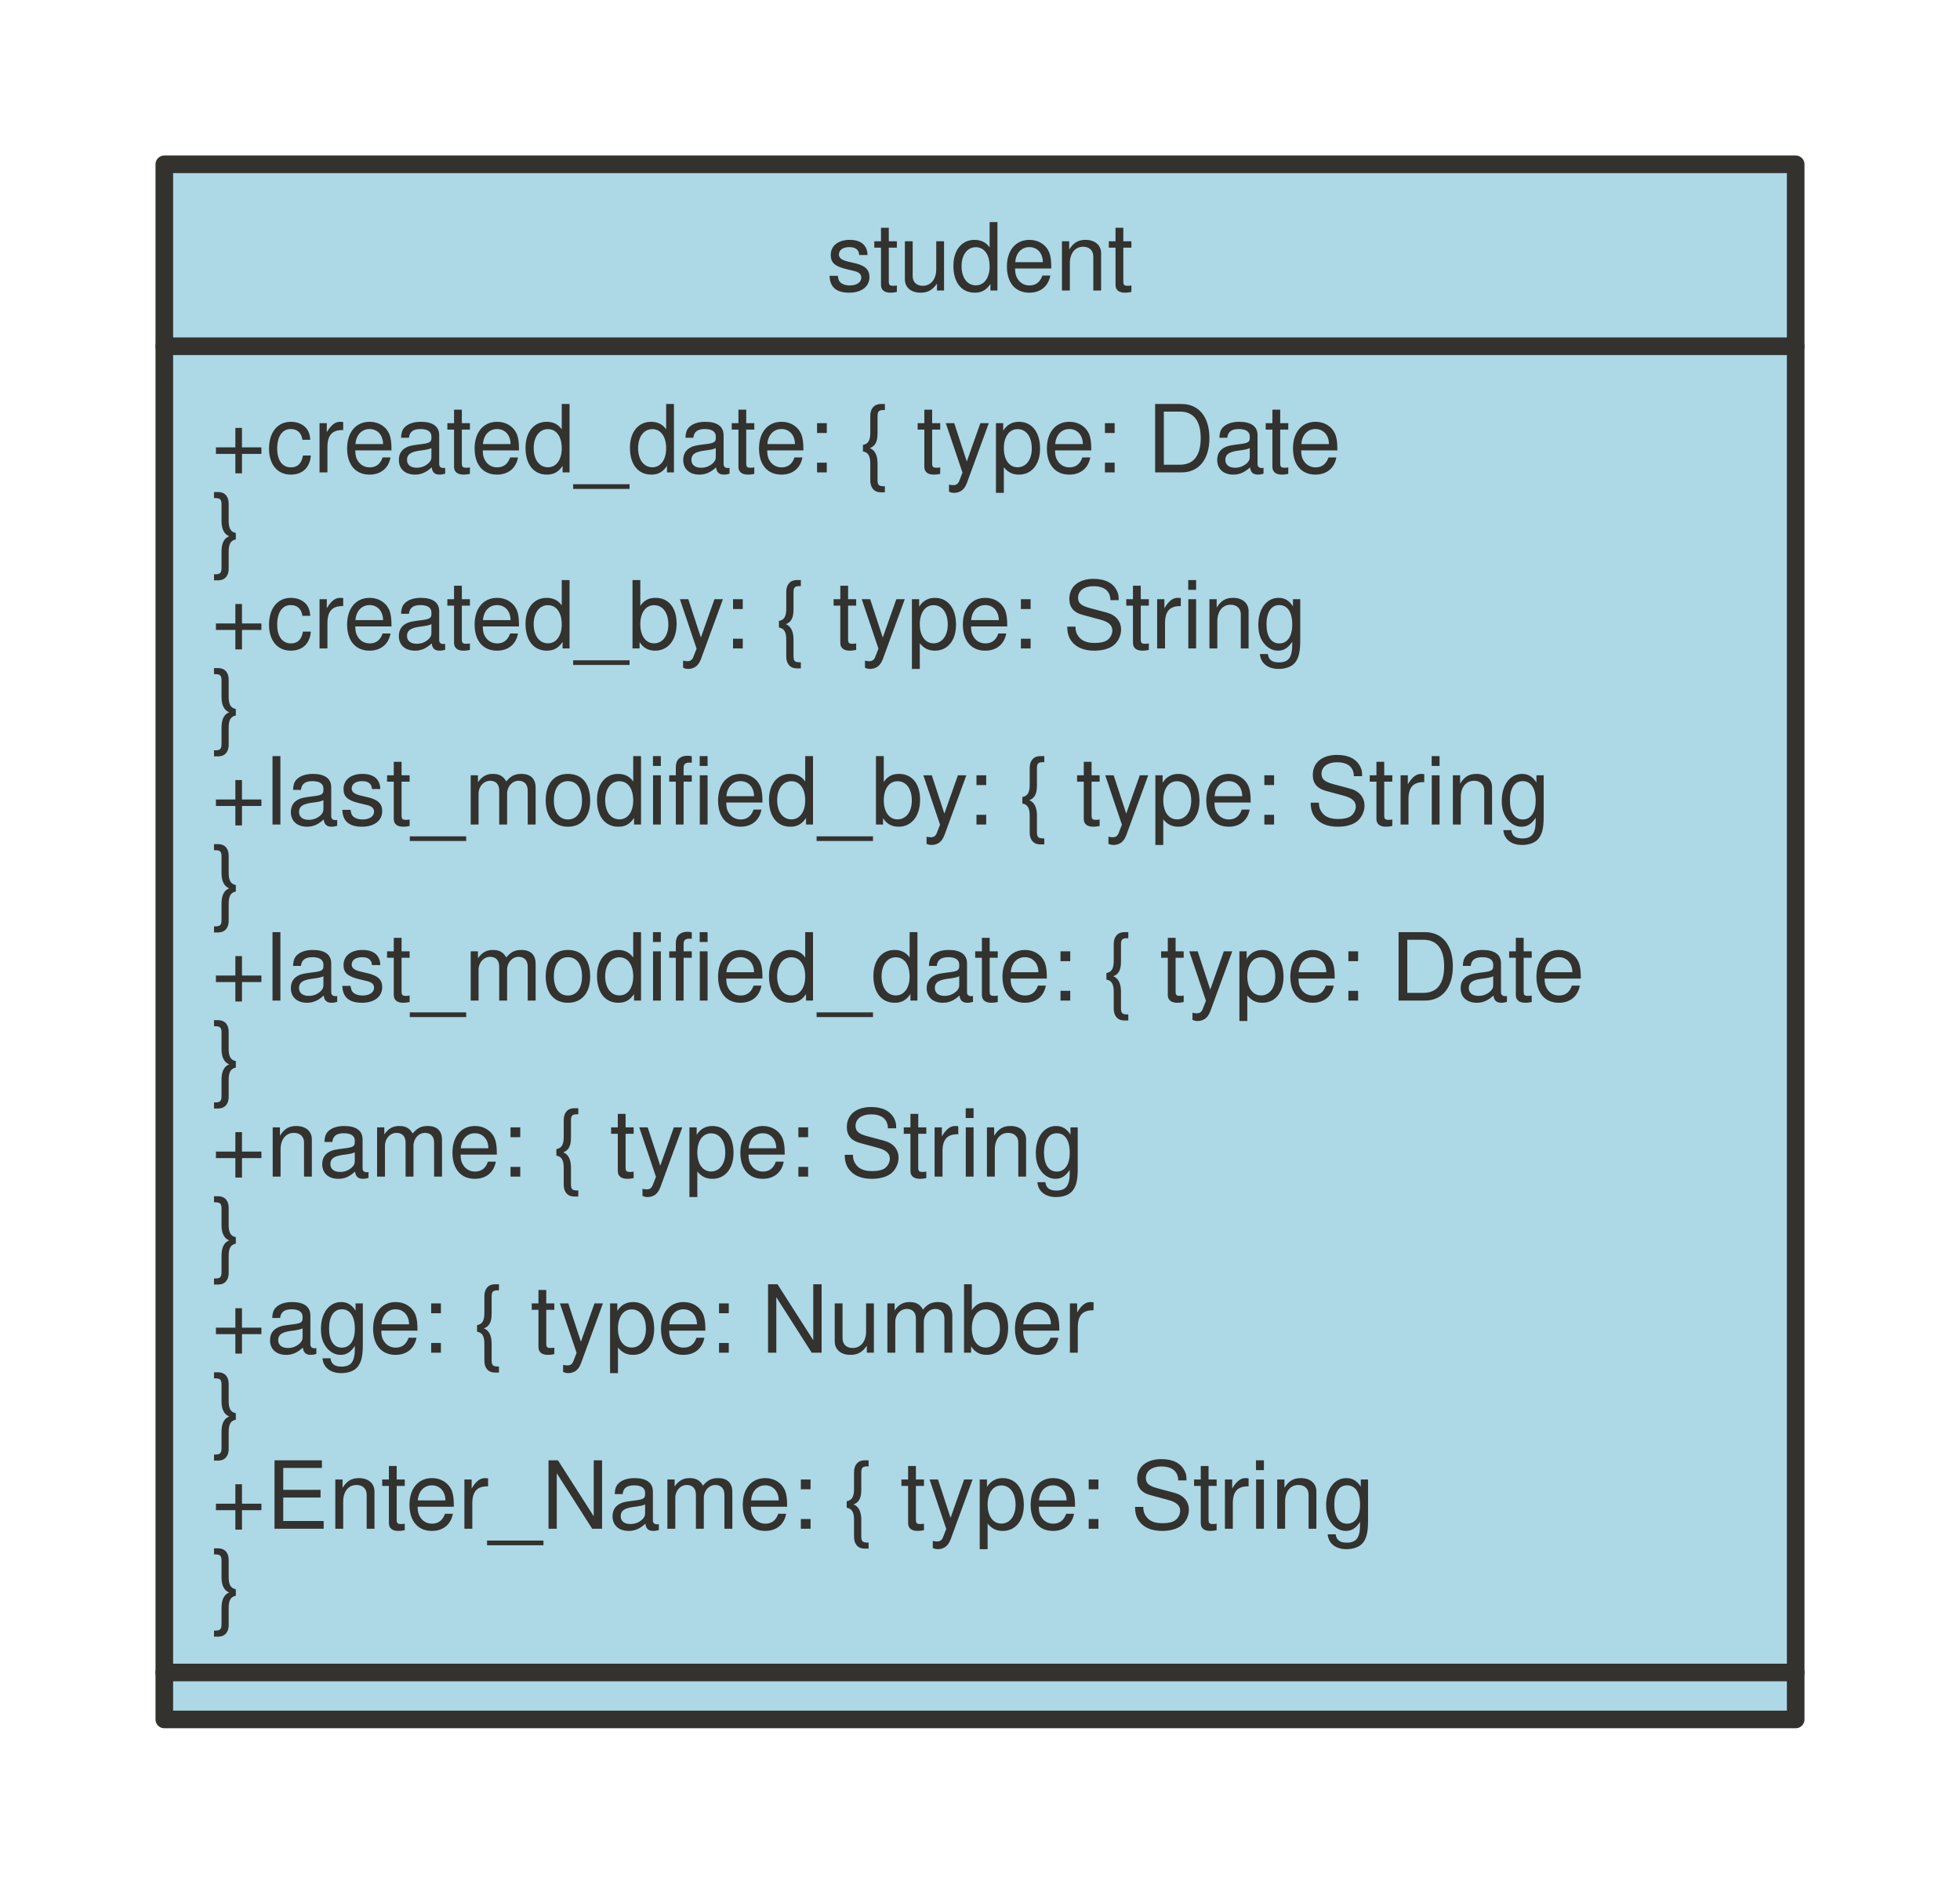
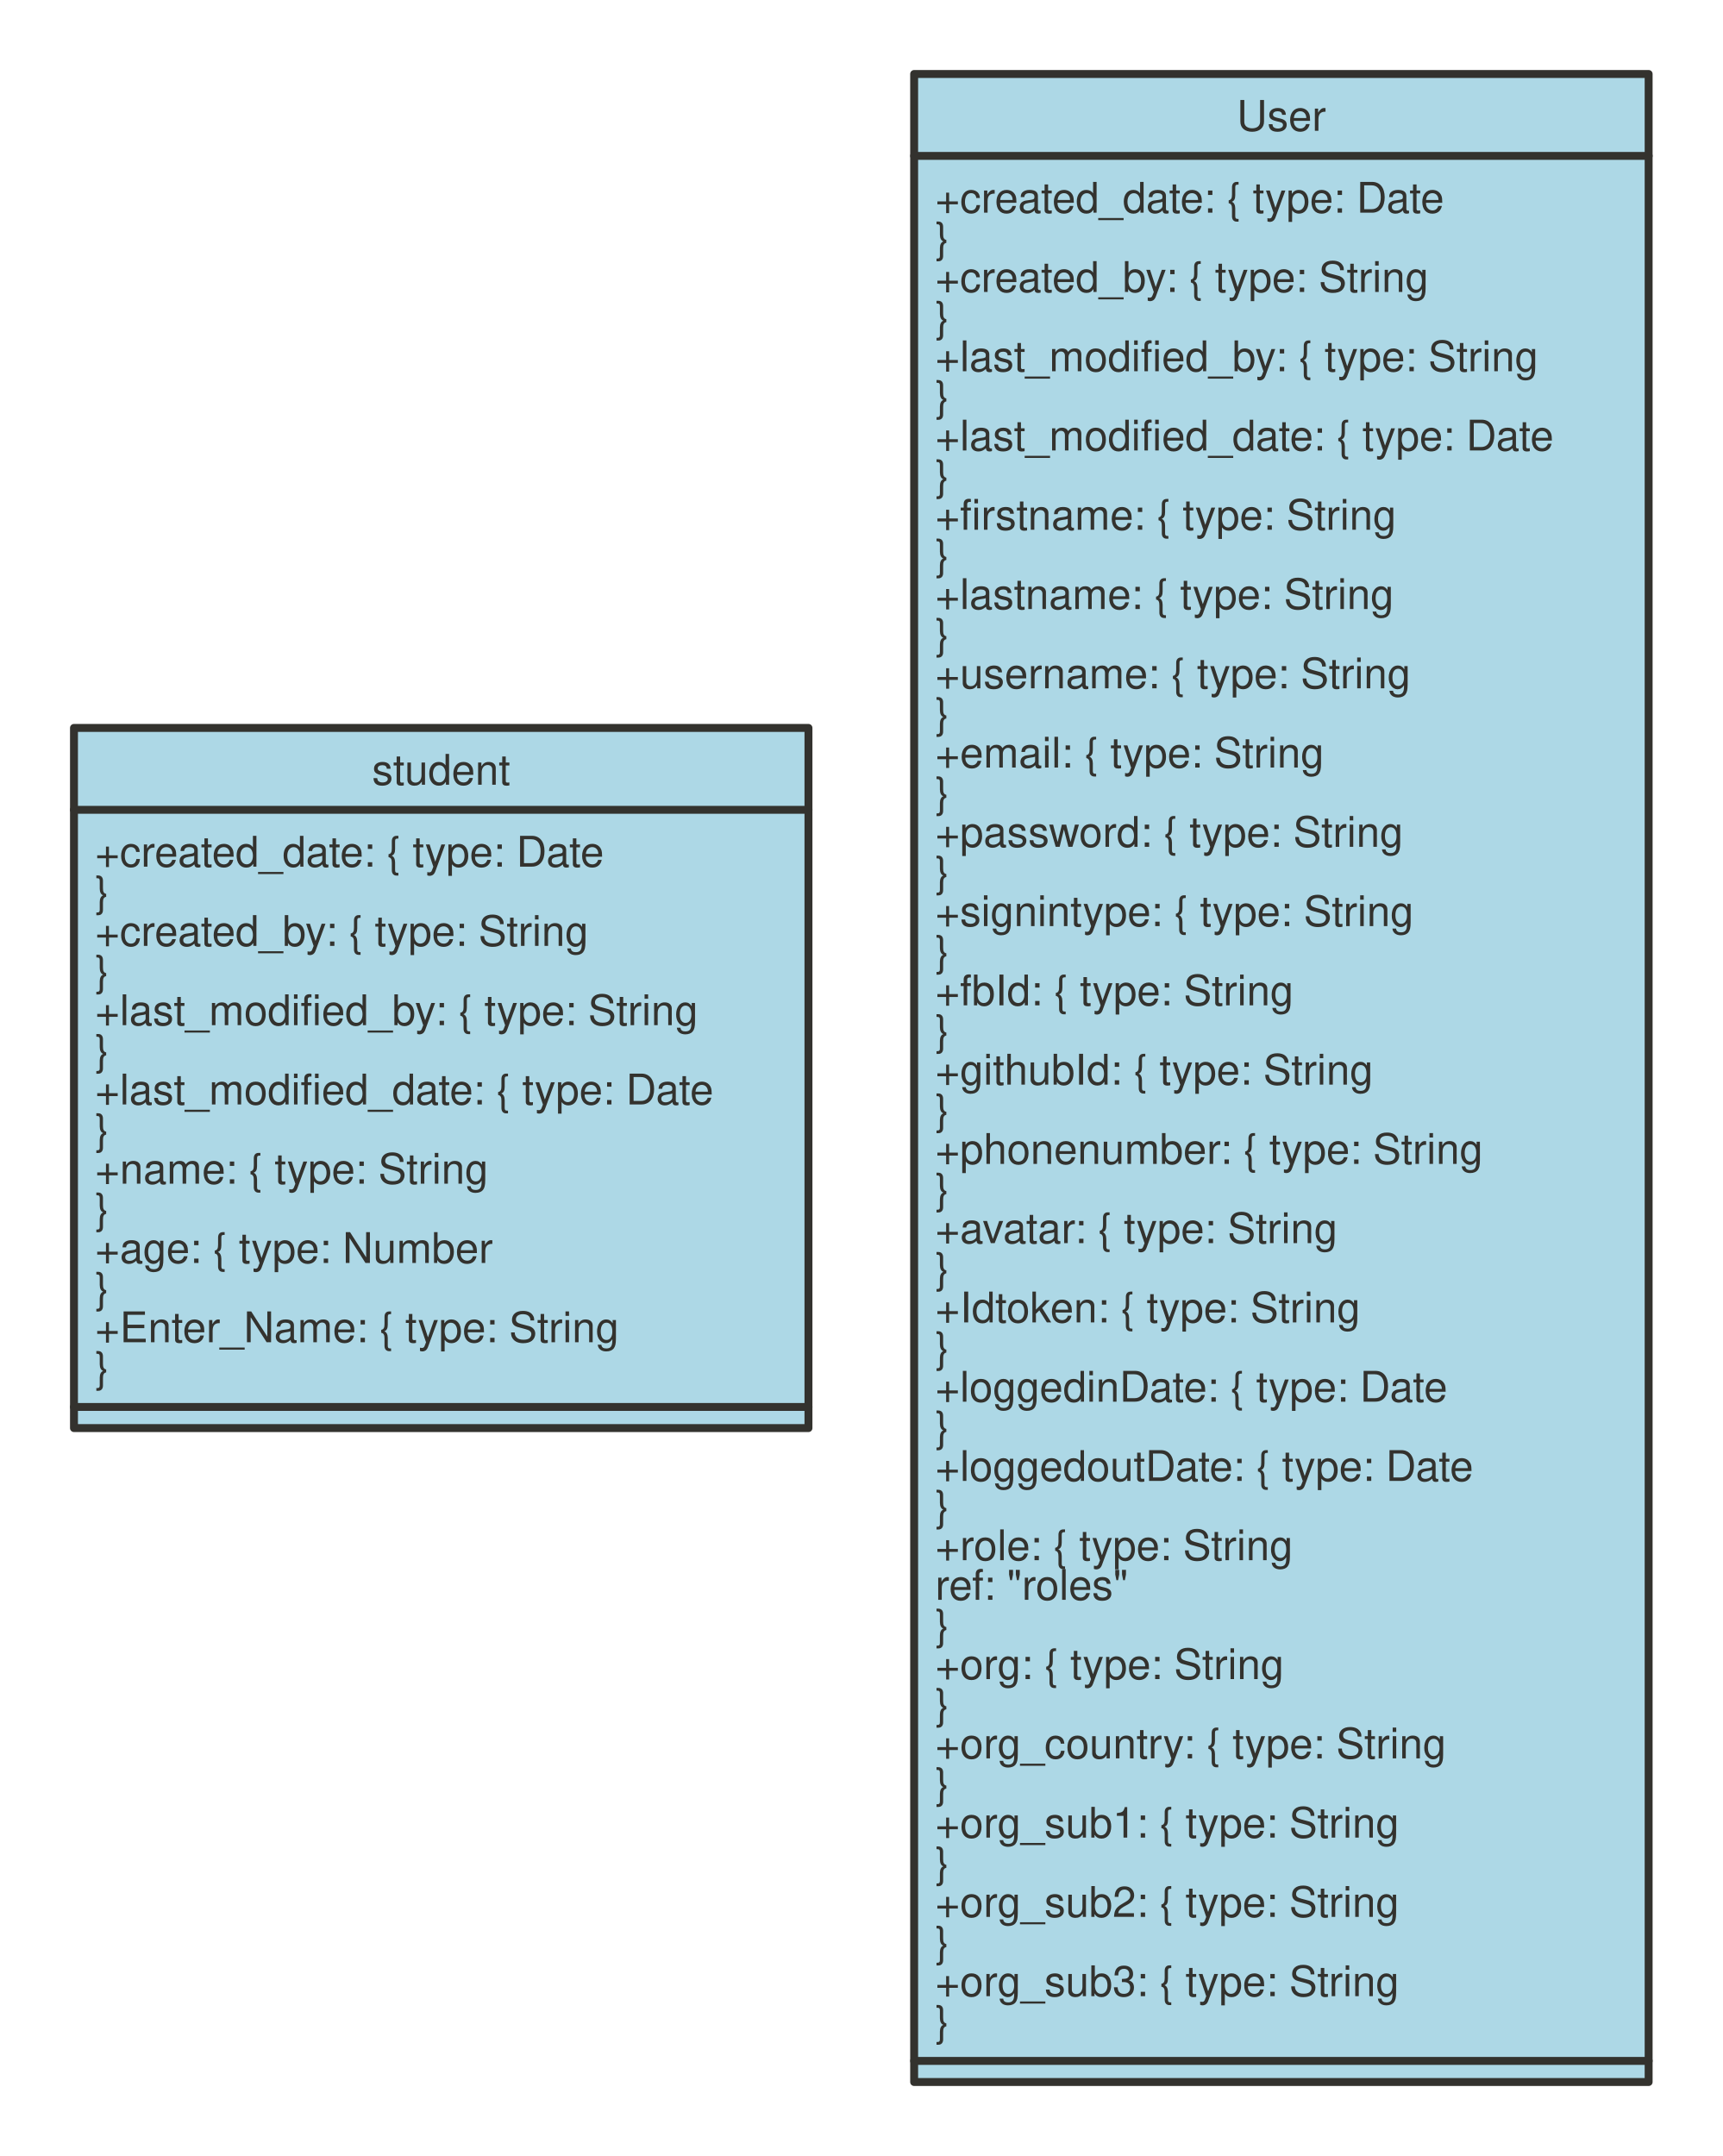
- <svg xmlns="http://www.w3.org/2000/svg" xmlns:xlink="http://www.w3.org/1999/xlink" version="1.1" baseProfile="full" width="334.0" height="321.0" viewbox="0 0 334 321">
+ <svg xmlns="http://www.w3.org/2000/svg" xmlns:xlink="http://www.w3.org/1999/xlink" version="1.1" baseProfile="full" width="652.0" height="816.0" viewbox="0 0 652 816">
  <g stroke-width="1.0" text-align="left" font="12pt Helvetica, Arial, sans-serif" font-size="12pt" font-family="Helvetica" font-weight="normal" font-style="normal">
    <g font-family="Helvetica" font-size="12pt" font-weight="bold" font-style="normal" stroke-width="3.0" stroke-linejoin="round" stroke-linecap="round" stroke="#33322E">
      <g stroke="transparent" fill="transparent">
-         <rect x="0.0" y="0.0" height="321.0" width="334.0" stroke="none" />
+         <rect x="0.0" y="0.0" height="816.0" width="652.0" stroke="none" />
      </g>
      <g transform="translate(8, 8)" fill="#33322E">
        <g transform="translate(20, 20)">
          <g data-name="student">
            <g fill="lightblue" stroke="#33322E" data-name="student">
-               <rect x="0.0" y="0.0" height="265.0" width="278.0" data-name="student" />
-               <path d="M0.0 31.0 L278.0 31.0" fill="none" data-name="student" />
-               <path d="M0.0 257.0 L278.0 257.0" fill="none" data-name="student" />
+               <rect x="0.0" y="247.5" height="265.0" width="278.0" data-name="student" />
+               <path d="M0.0 278.5 L278.0 278.5" fill="none" data-name="student" />
+               <path d="M0.0 504.5 L278.0 504.5" fill="none" data-name="student" />
            </g>
-             <g transform="translate(0, 0)" font-family="Helvetica" font-size="12pt" font-weight="normal" font-style="normal" data-name="student">
+             <g transform="translate(0, 247.5)" font-family="Helvetica" font-size="12pt" font-weight="normal" font-style="normal" data-name="student">
              <g transform="translate(8, 8)" fill="#33322E" text-align="center" data-name="student">
                <a id="../application/services/diagrams/serviceModels/student.ts.student" xlink:href="../application/services/diagrams/serviceModels/student.ts">
                  <text x="131.0" y="13.5" stroke="none" text-anchor="middle" data-name="student">student</text>
                </a>
              </g>
            </g>
-             <g transform="translate(0, 31)" font-family="Helvetica" font-size="12pt" font-weight="normal" font-style="normal" data-name="student">
+             <g transform="translate(0, 278.5)" font-family="Helvetica" font-size="12pt" font-weight="normal" font-style="normal" data-name="student">
              <g transform="translate(8, 8)" fill="#33322E" text-align="left" data-name="student">
                <text x="0.0" y="13.5" stroke="none" data-name="student">+created_date: { type: Date</text>
                <text x="0.0" y="28.5" stroke="none" data-name="student">}</text>
                <text x="0.0" y="43.5" stroke="none" data-name="student">+created_by: { type: String</text>
                <text x="0.0" y="58.5" stroke="none" data-name="student">}</text>
                <text x="0.0" y="73.5" stroke="none" data-name="student">+last_modified_by: { type: String</text>
                <text x="0.0" y="88.5" stroke="none" data-name="student">}</text>
                <text x="0.0" y="103.5" stroke="none" data-name="student">+last_modified_date: { type: Date</text>
                <text x="0.0" y="118.5" stroke="none" data-name="student">}</text>
                <text x="0.0" y="133.5" stroke="none" data-name="student">+name: { type: String</text>
                <text x="0.0" y="148.5" stroke="none" data-name="student">}</text>
                <text x="0.0" y="163.5" stroke="none" data-name="student">+age: { type: Number</text>
                <text x="0.0" y="178.5" stroke="none" data-name="student">}</text>
                <text x="0.0" y="193.5" stroke="none" data-name="student">+Enter_Name: { type: String</text>
                <text x="0.0" y="208.5" stroke="none" data-name="student">}</text>
              </g>
            </g>
-             <g transform="translate(0, 257)" font-family="Helvetica" font-size="12pt" font-weight="normal" font-style="normal" data-name="student">
+             <g transform="translate(0, 504.5)" font-family="Helvetica" font-size="12pt" font-weight="normal" font-style="normal" data-name="student">
              <g transform="translate(8, 8)" fill="#33322E" data-name="student">
+ 
+ </g>
+             </g>
+           </g>
+           <g data-name="User">
+             <g fill="lightblue" stroke="#33322E" data-name="User">
+               <rect x="318.0" y="0.0" height="760.0" width="278.0" data-name="User" />
+               <path d="M318.0 31.0 L596.0 31.0" fill="none" data-name="User" />
+               <path d="M318.0 752.0 L596.0 752.0" fill="none" data-name="User" />
+             </g>
+             <g transform="translate(318, 0)" font-family="Helvetica" font-size="12pt" font-weight="normal" font-style="normal" data-name="User">
+               <g transform="translate(8, 8)" fill="#33322E" text-align="center" data-name="User">
+                 <a id="../application/services/diagrams/serviceModels/User.ts.User" xlink:href="../application/services/diagrams/serviceModels/User.ts">
+                   <text x="131.0" y="13.5" stroke="none" text-anchor="middle" data-name="User">User</text>
+                 </a>
+               </g>
+             </g>
+             <g transform="translate(318, 31)" font-family="Helvetica" font-size="12pt" font-weight="normal" font-style="normal" data-name="User">
+               <g transform="translate(8, 8)" fill="#33322E" text-align="left" data-name="User">
+                 <text x="0.0" y="13.5" stroke="none" data-name="User">+created_date: { type: Date</text>
+                 <text x="0.0" y="28.5" stroke="none" data-name="User">}</text>
+                 <text x="0.0" y="43.5" stroke="none" data-name="User">+created_by: { type: String</text>
+                 <text x="0.0" y="58.5" stroke="none" data-name="User">}</text>
+                 <text x="0.0" y="73.5" stroke="none" data-name="User">+last_modified_by: { type: String</text>
+                 <text x="0.0" y="88.5" stroke="none" data-name="User">}</text>
+                 <text x="0.0" y="103.5" stroke="none" data-name="User">+last_modified_date: { type: Date</text>
+                 <text x="0.0" y="118.5" stroke="none" data-name="User">}</text>
+                 <text x="0.0" y="133.5" stroke="none" data-name="User">+firstname: { type: String</text>
+                 <text x="0.0" y="148.5" stroke="none" data-name="User">}</text>
+                 <text x="0.0" y="163.5" stroke="none" data-name="User">+lastname: { type: String</text>
+                 <text x="0.0" y="178.5" stroke="none" data-name="User">}</text>
+                 <text x="0.0" y="193.5" stroke="none" data-name="User">+username: { type: String</text>
+                 <text x="0.0" y="208.5" stroke="none" data-name="User">}</text>
+                 <text x="0.0" y="223.5" stroke="none" data-name="User">+email: { type: String</text>
+                 <text x="0.0" y="238.5" stroke="none" data-name="User">}</text>
+                 <text x="0.0" y="253.5" stroke="none" data-name="User">+password: { type: String</text>
+                 <text x="0.0" y="268.5" stroke="none" data-name="User">}</text>
+                 <text x="0.0" y="283.5" stroke="none" data-name="User">+signintype: { type: String</text>
+                 <text x="0.0" y="298.5" stroke="none" data-name="User">}</text>
+                 <text x="0.0" y="313.5" stroke="none" data-name="User">+fbId: { type: String</text>
+                 <text x="0.0" y="328.5" stroke="none" data-name="User">}</text>
+                 <text x="0.0" y="343.5" stroke="none" data-name="User">+githubId: { type: String</text>
+                 <text x="0.0" y="358.5" stroke="none" data-name="User">}</text>
+                 <text x="0.0" y="373.5" stroke="none" data-name="User">+phonenumber: { type: String</text>
+                 <text x="0.0" y="388.5" stroke="none" data-name="User">}</text>
+                 <text x="0.0" y="403.5" stroke="none" data-name="User">+avatar: { type: String</text>
+                 <text x="0.0" y="418.5" stroke="none" data-name="User">}</text>
+                 <text x="0.0" y="433.5" stroke="none" data-name="User">+Idtoken: { type: String</text>
+                 <text x="0.0" y="448.5" stroke="none" data-name="User">}</text>
+                 <text x="0.0" y="463.5" stroke="none" data-name="User">+loggedinDate: { type: Date</text>
+                 <text x="0.0" y="478.5" stroke="none" data-name="User">}</text>
+                 <text x="0.0" y="493.5" stroke="none" data-name="User">+loggedoutDate: { type: Date</text>
+                 <text x="0.0" y="508.5" stroke="none" data-name="User">}</text>
+                 <text x="0.0" y="523.5" stroke="none" data-name="User">+role: { type: String</text>
+                 <text x="0.0" y="538.5" stroke="none" data-name="User">ref: "roles"</text>
+                 <text x="0.0" y="553.5" stroke="none" data-name="User">}</text>
+                 <text x="0.0" y="568.5" stroke="none" data-name="User">+org: { type: String</text>
+                 <text x="0.0" y="583.5" stroke="none" data-name="User">}</text>
+                 <text x="0.0" y="598.5" stroke="none" data-name="User">+org_country: { type: String</text>
+                 <text x="0.0" y="613.5" stroke="none" data-name="User">}</text>
+                 <text x="0.0" y="628.5" stroke="none" data-name="User">+org_sub1: { type: String</text>
+                 <text x="0.0" y="643.5" stroke="none" data-name="User">}</text>
+                 <text x="0.0" y="658.5" stroke="none" data-name="User">+org_sub2: { type: String</text>
+                 <text x="0.0" y="673.5" stroke="none" data-name="User">}</text>
+                 <text x="0.0" y="688.5" stroke="none" data-name="User">+org_sub3: { type: String</text>
+                 <text x="0.0" y="703.5" stroke="none" data-name="User">}</text>
+               </g>
+             </g>
+             <g transform="translate(318, 752)" font-family="Helvetica" font-size="12pt" font-weight="normal" font-style="normal" data-name="User">
+               <g transform="translate(8, 8)" fill="#33322E" data-name="User">

</g>
            </g>
          </g>
        </g>
      </g>
    </g>
  </g>
</svg>
